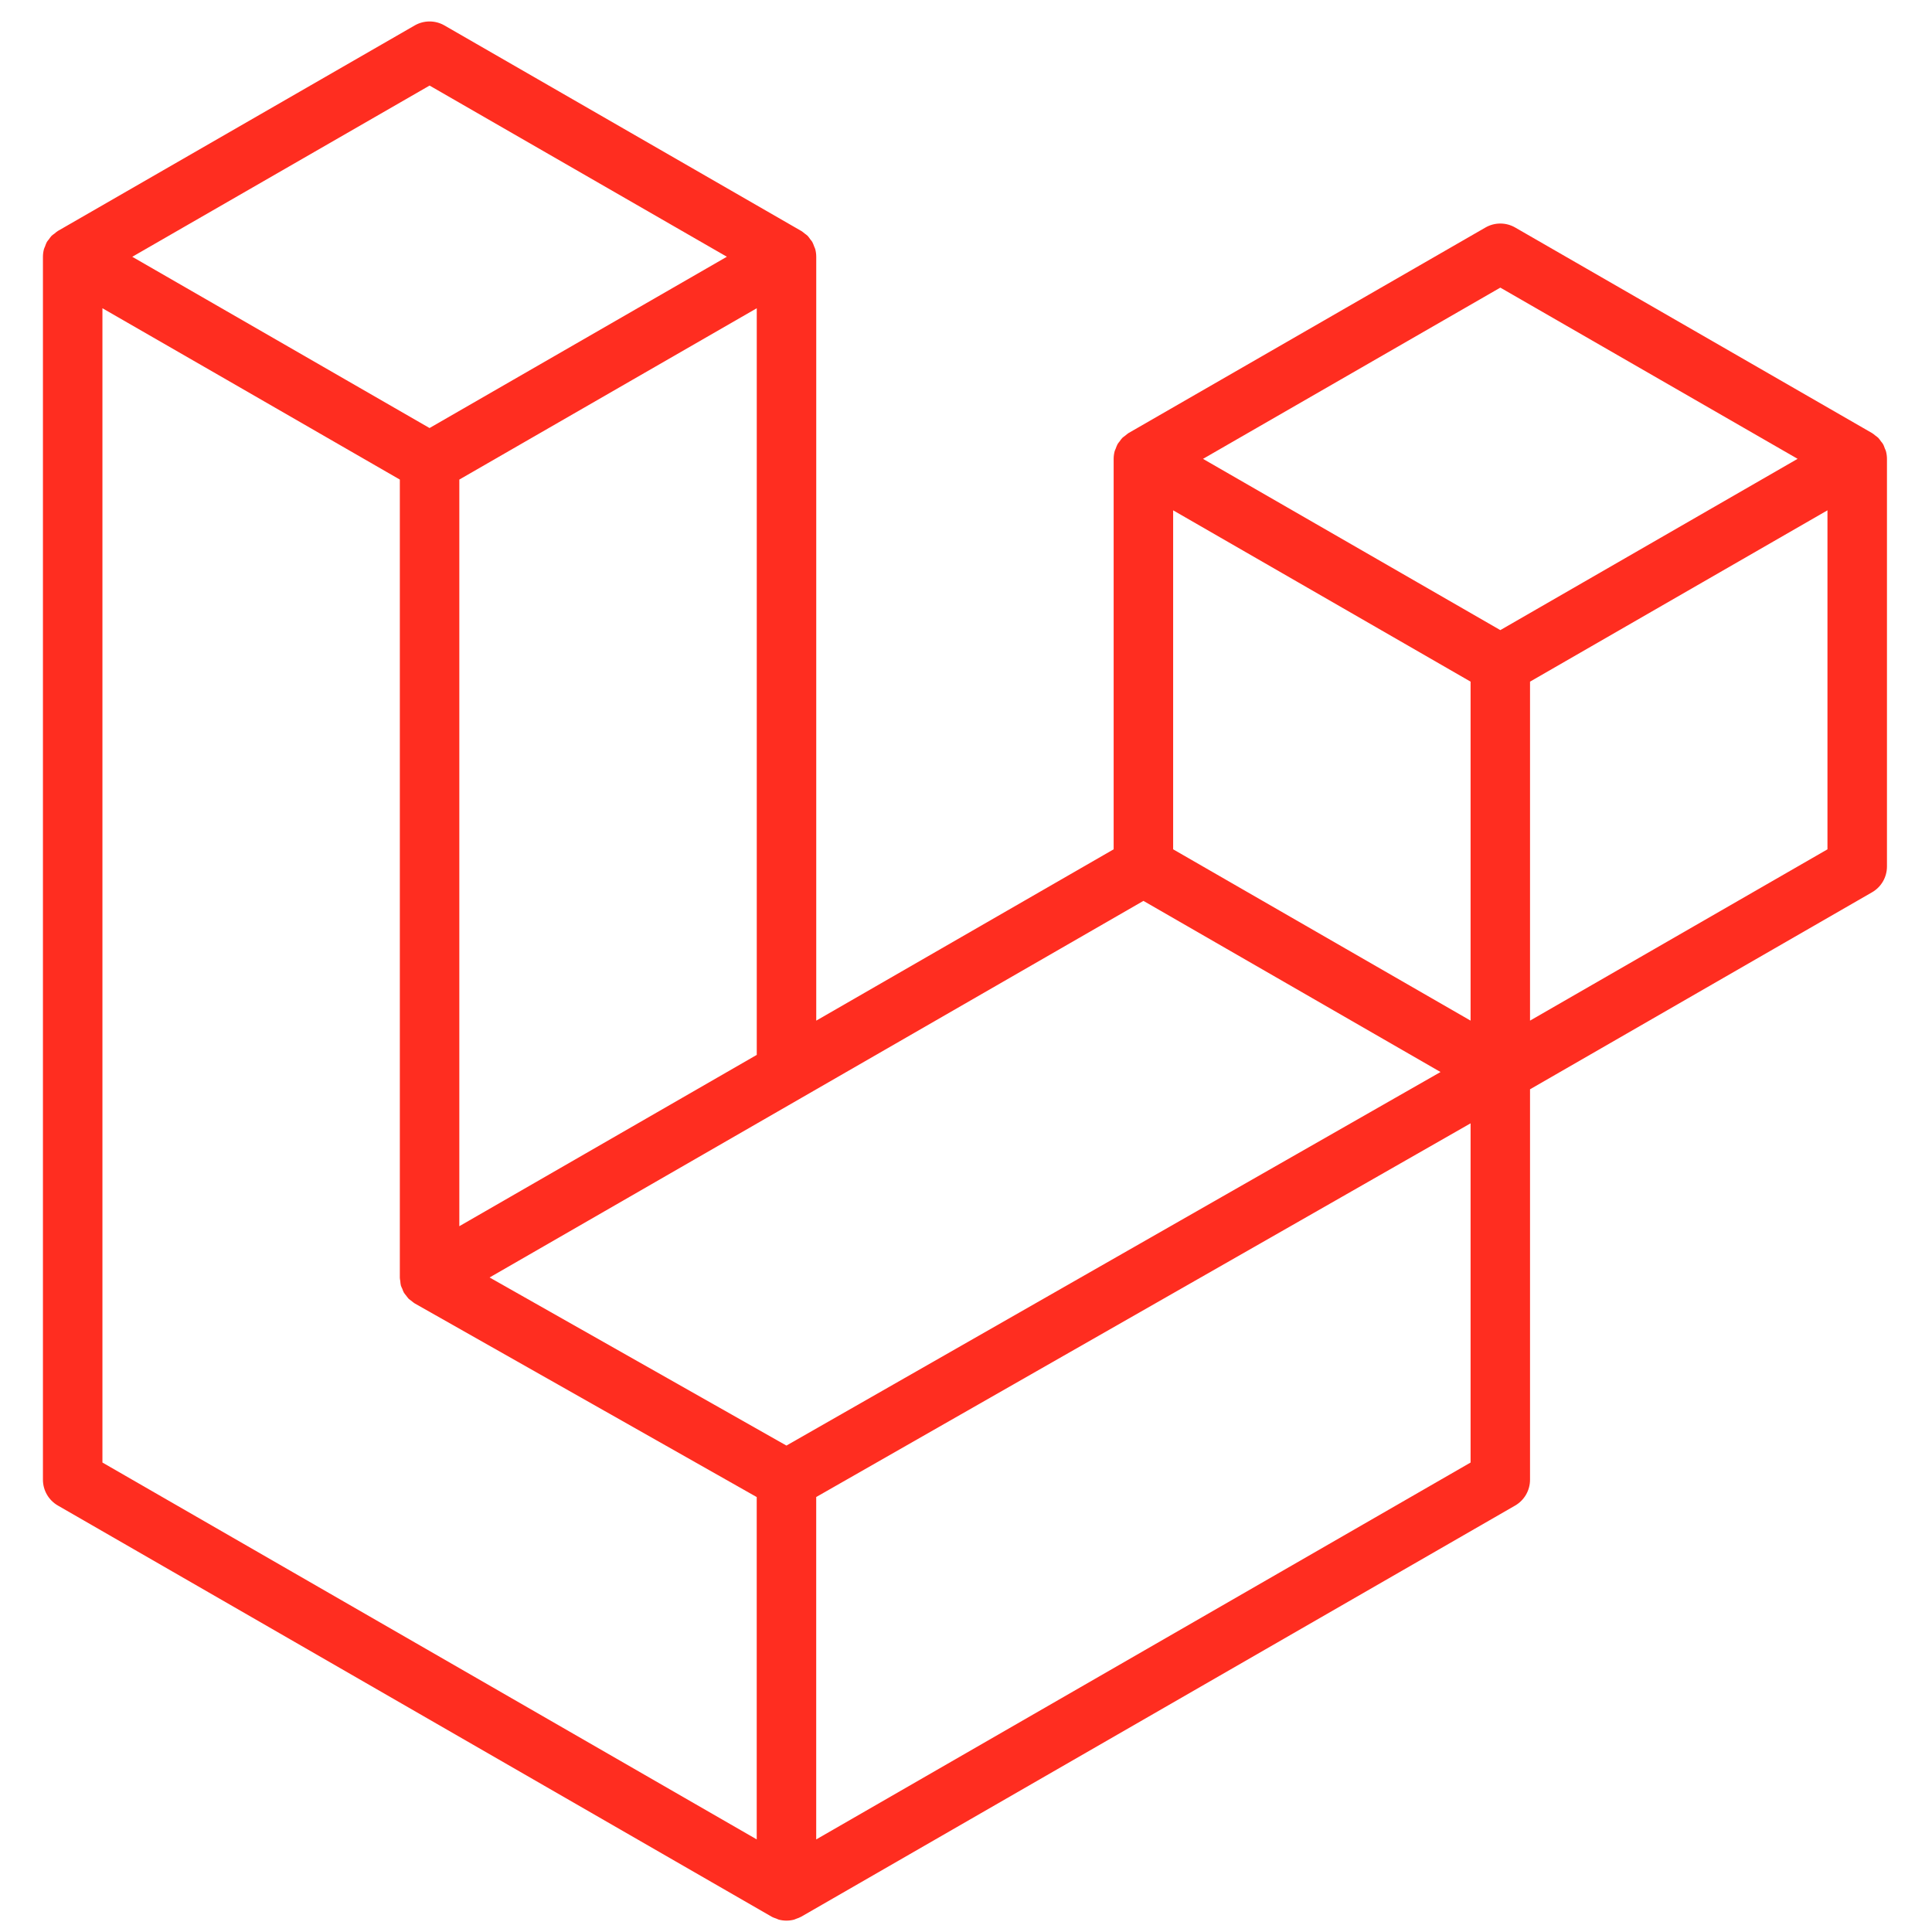
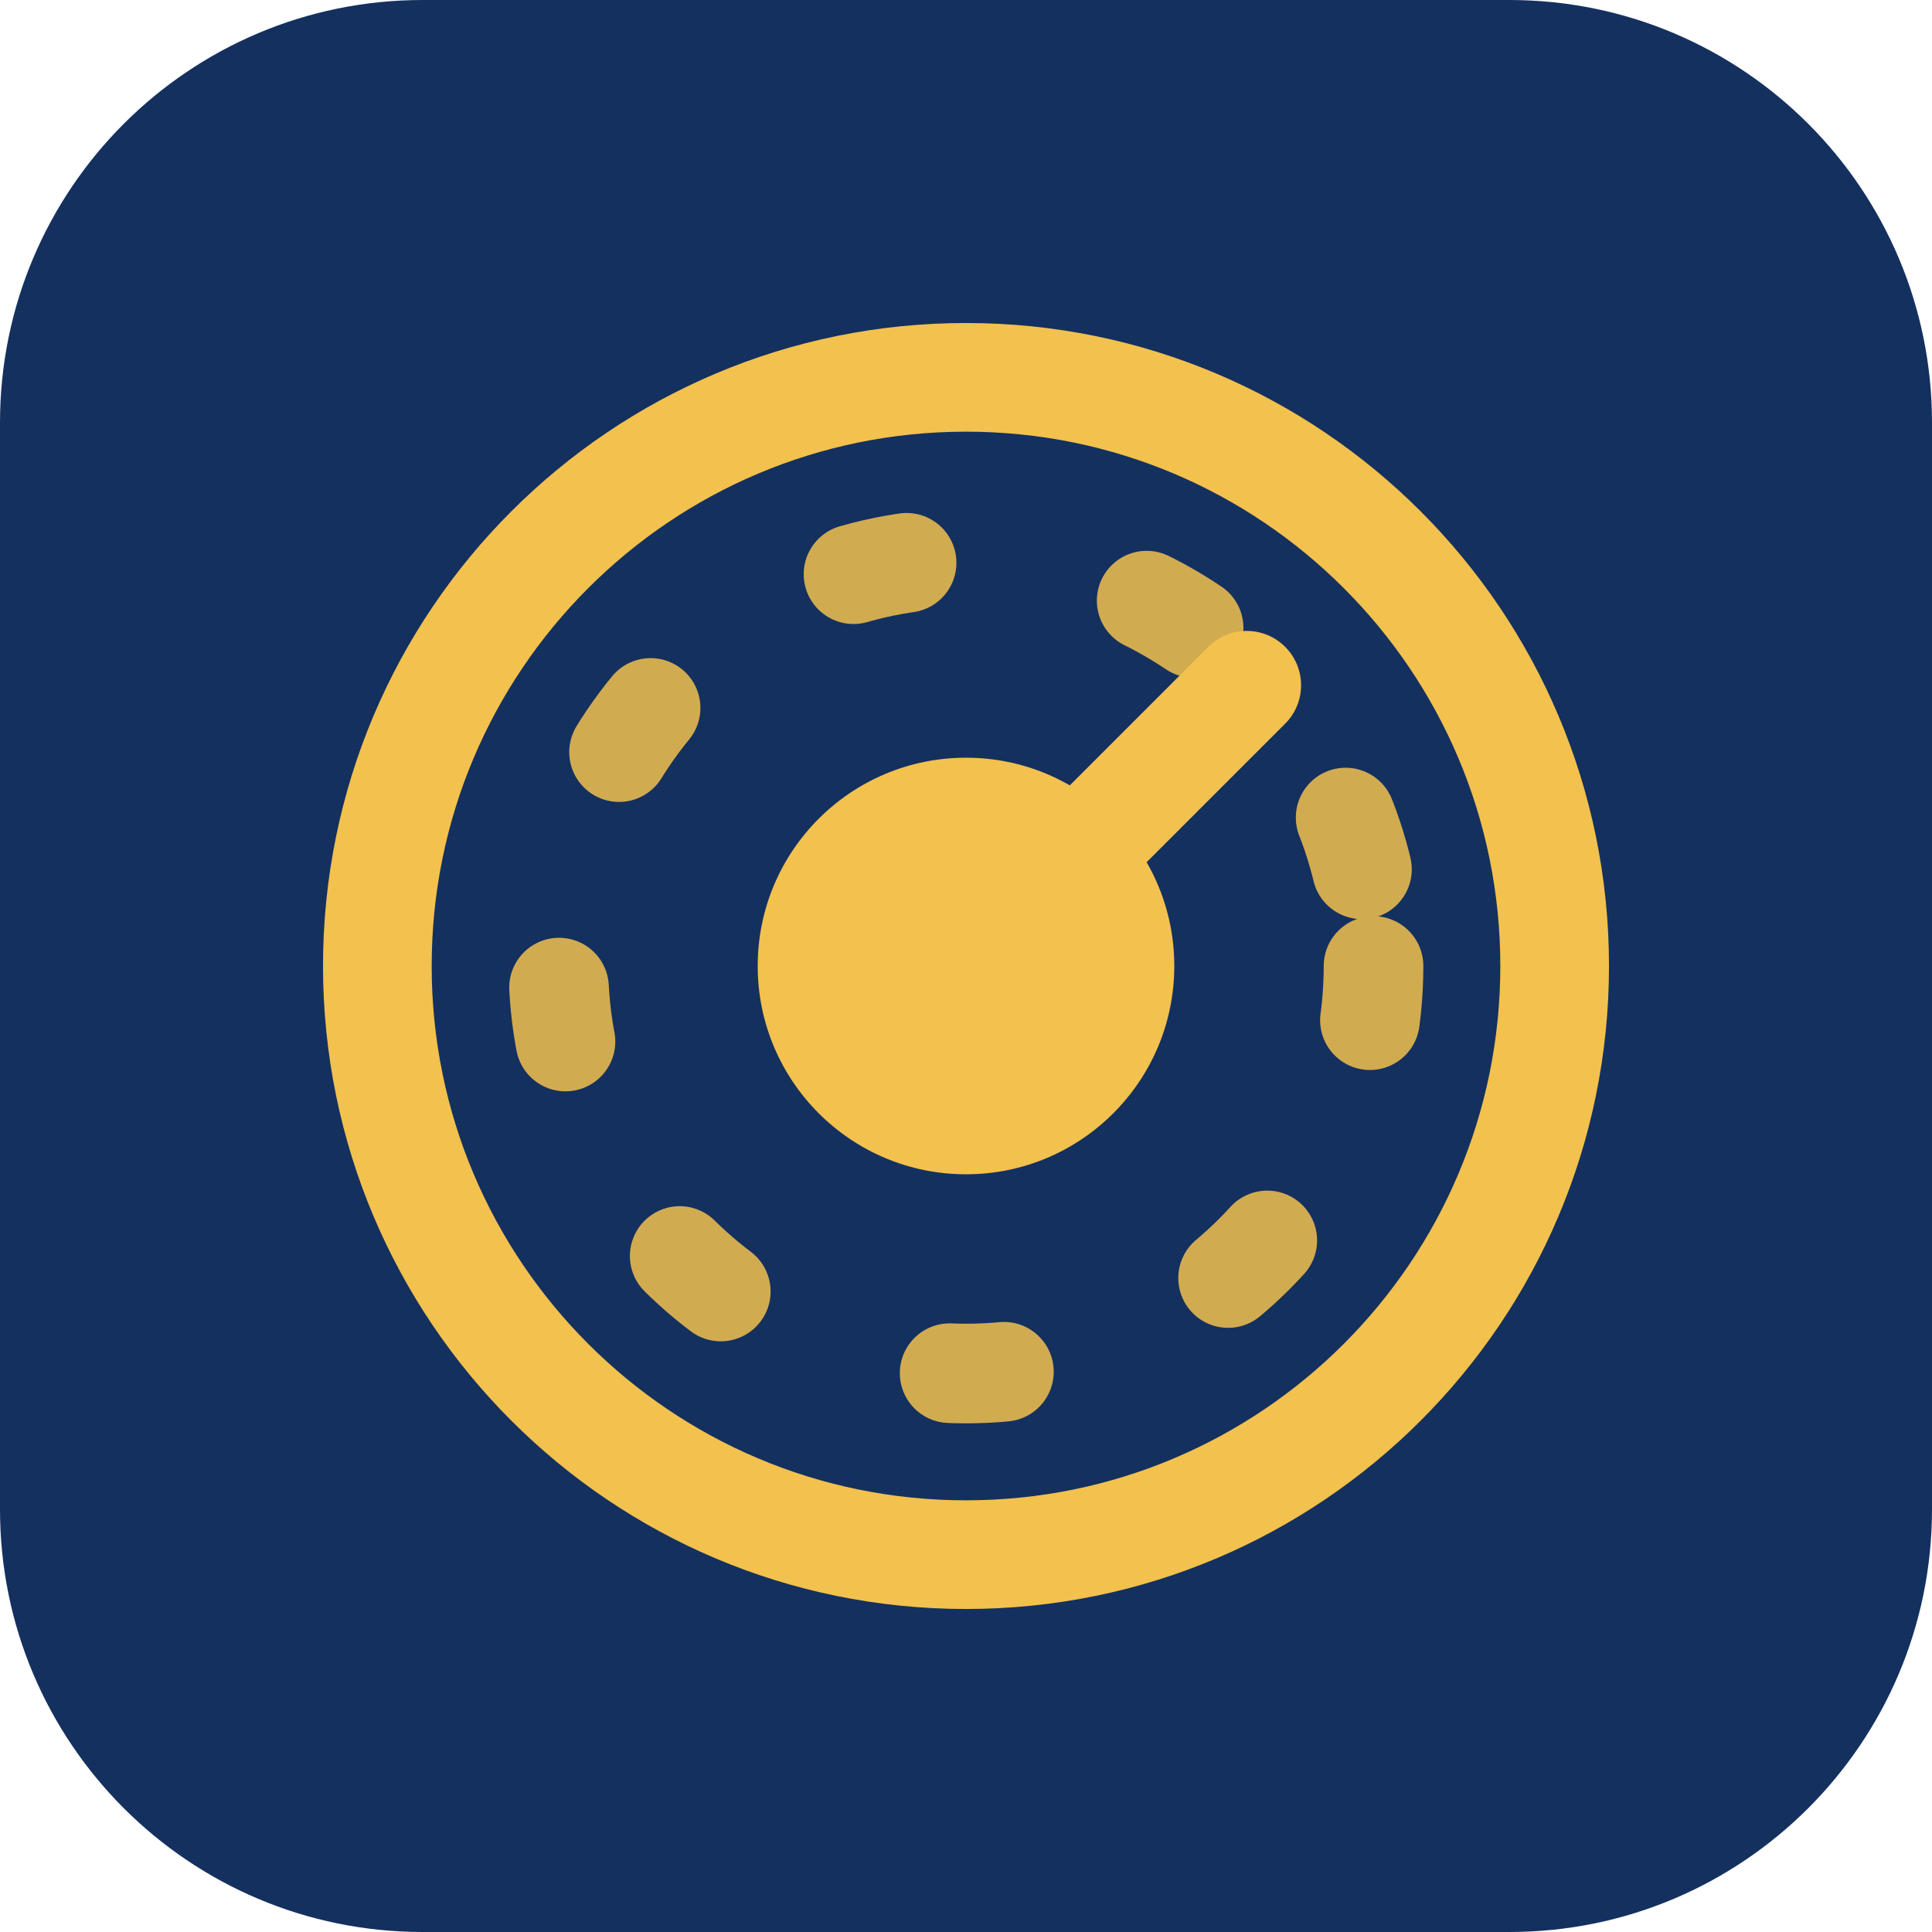
- <svg xmlns="http://www.w3.org/2000/svg" width="166" height="166" viewBox="0 0 166 166" fill="none">
-   <path fill-rule="evenodd" clip-rule="evenodd" d="M162.041 38.759C162.099 38.977 162.129 39.201 162.13 39.426V74.452C162.13 74.902 162.011 75.344 161.786 75.733C161.561 76.122 161.237 76.444 160.847 76.668L131.462 93.594V127.141C131.462 128.054 130.977 128.897 130.186 129.357L68.847 164.683C68.707 164.763 68.554 164.814 68.401 164.868C68.343 164.887 68.289 164.922 68.228 164.938C67.8 165.051 67.349 165.051 66.92 164.938C66.85 164.919 66.786 164.881 66.719 164.855C66.579 164.804 66.432 164.76 66.298 164.683L4.972 129.357C4.583 129.133 4.259 128.81 4.034 128.421C3.808 128.032 3.69 127.591 3.689 127.141L3.689 22.063C3.689 21.834 3.721 21.61 3.779 21.393C3.798 21.32 3.843 21.253 3.868 21.179C3.916 21.045 3.961 20.908 4.031 20.783C4.079 20.7 4.149 20.633 4.206 20.557C4.28 20.454 4.347 20.349 4.433 20.26C4.506 20.186 4.602 20.132 4.685 20.068C4.778 19.992 4.861 19.909 4.966 19.848L35.633 2.185C36.022 1.961 36.462 1.844 36.91 1.844C37.358 1.844 37.798 1.961 38.186 2.185L68.851 19.848H68.857C68.959 19.912 69.045 19.992 69.138 20.065C69.221 20.129 69.313 20.186 69.387 20.257C69.476 20.349 69.54 20.454 69.616 20.557C69.671 20.633 69.744 20.7 69.789 20.783C69.862 20.911 69.904 21.045 69.955 21.179C69.98 21.253 70.025 21.32 70.044 21.396C70.103 21.614 70.133 21.838 70.133 22.063V87.694L95.686 72.974V39.423C95.686 39.2 95.718 38.973 95.775 38.759C95.798 38.683 95.839 38.615 95.865 38.542C95.916 38.408 95.96 38.271 96.031 38.146C96.079 38.063 96.149 37.996 96.203 37.92C96.279 37.818 96.343 37.712 96.433 37.623C96.506 37.549 96.599 37.495 96.681 37.431C96.777 37.355 96.86 37.272 96.962 37.211L127.633 19.548C128.021 19.324 128.461 19.206 128.91 19.206C129.358 19.206 129.798 19.324 130.186 19.548L160.85 37.211C160.959 37.275 161.042 37.355 161.137 37.428C161.217 37.492 161.31 37.549 161.383 37.62C161.473 37.712 161.536 37.818 161.613 37.92C161.67 37.996 161.741 38.063 161.785 38.146C161.859 38.271 161.9 38.408 161.951 38.542C161.98 38.615 162.021 38.683 162.041 38.759ZM157.018 72.974V43.848L146.287 50.028L131.462 58.568V87.694L157.021 72.974H157.018ZM126.354 125.663V96.518L111.771 104.85L70.13 128.626V158.046L126.354 125.663ZM8.801 26.485V125.663L65.018 158.043V128.629L35.649 112L35.64 111.994L35.627 111.988C35.528 111.93 35.445 111.847 35.353 111.777C35.273 111.713 35.18 111.662 35.11 111.592L35.104 111.582C35.021 111.502 34.963 111.403 34.893 111.314C34.829 111.228 34.753 111.154 34.702 111.065L34.699 111.055C34.641 110.96 34.606 110.845 34.565 110.736C34.523 110.64 34.469 110.551 34.443 110.449C34.411 110.328 34.405 110.197 34.392 110.072C34.379 109.976 34.354 109.881 34.354 109.785V109.778V41.205L19.532 32.662L8.801 26.485ZM36.913 7.35L11.364 22.063L36.907 36.777L62.453 22.06L36.907 7.35H36.913ZM50.2 99.174L65.022 90.637V26.485L54.291 32.665L39.466 41.205V105.357L50.2 99.174ZM128.91 24.713L103.363 39.426L128.91 54.14L154.453 39.423L128.91 24.713ZM126.354 58.568L111.529 50.028L100.798 43.848V72.974L115.619 81.511L126.354 87.694V58.568ZM67.571 124.205L105.042 102.803L123.772 92.109L98.245 77.405L68.854 94.334L42.066 109.762L67.571 124.205Z" fill="#FF2D20" />
+ <svg xmlns="http://www.w3.org/2000/svg" viewBox="0 0 64 64" fill="none">
+   <rect width="64" height="64" rx="14" fill="#14305f" />
+   <g transform="translate(8 8) scale(1.5)" stroke="#f2c14e" fill="none">
+     <circle cx="16" cy="16" r="13" stroke-width="2.4" />
+     <circle cx="16" cy="16" r="9" stroke-width="2.2" stroke-linecap="round" stroke-dasharray="1.2 5.45" opacity="0.85" />
+     <circle cx="16" cy="16" r="4.6" fill="#f2c14e" stroke="none" />
+     <path d="M16 16 22.2 9.8" stroke-width="2.4" stroke-linecap="round" />
+   </g>
</svg>
